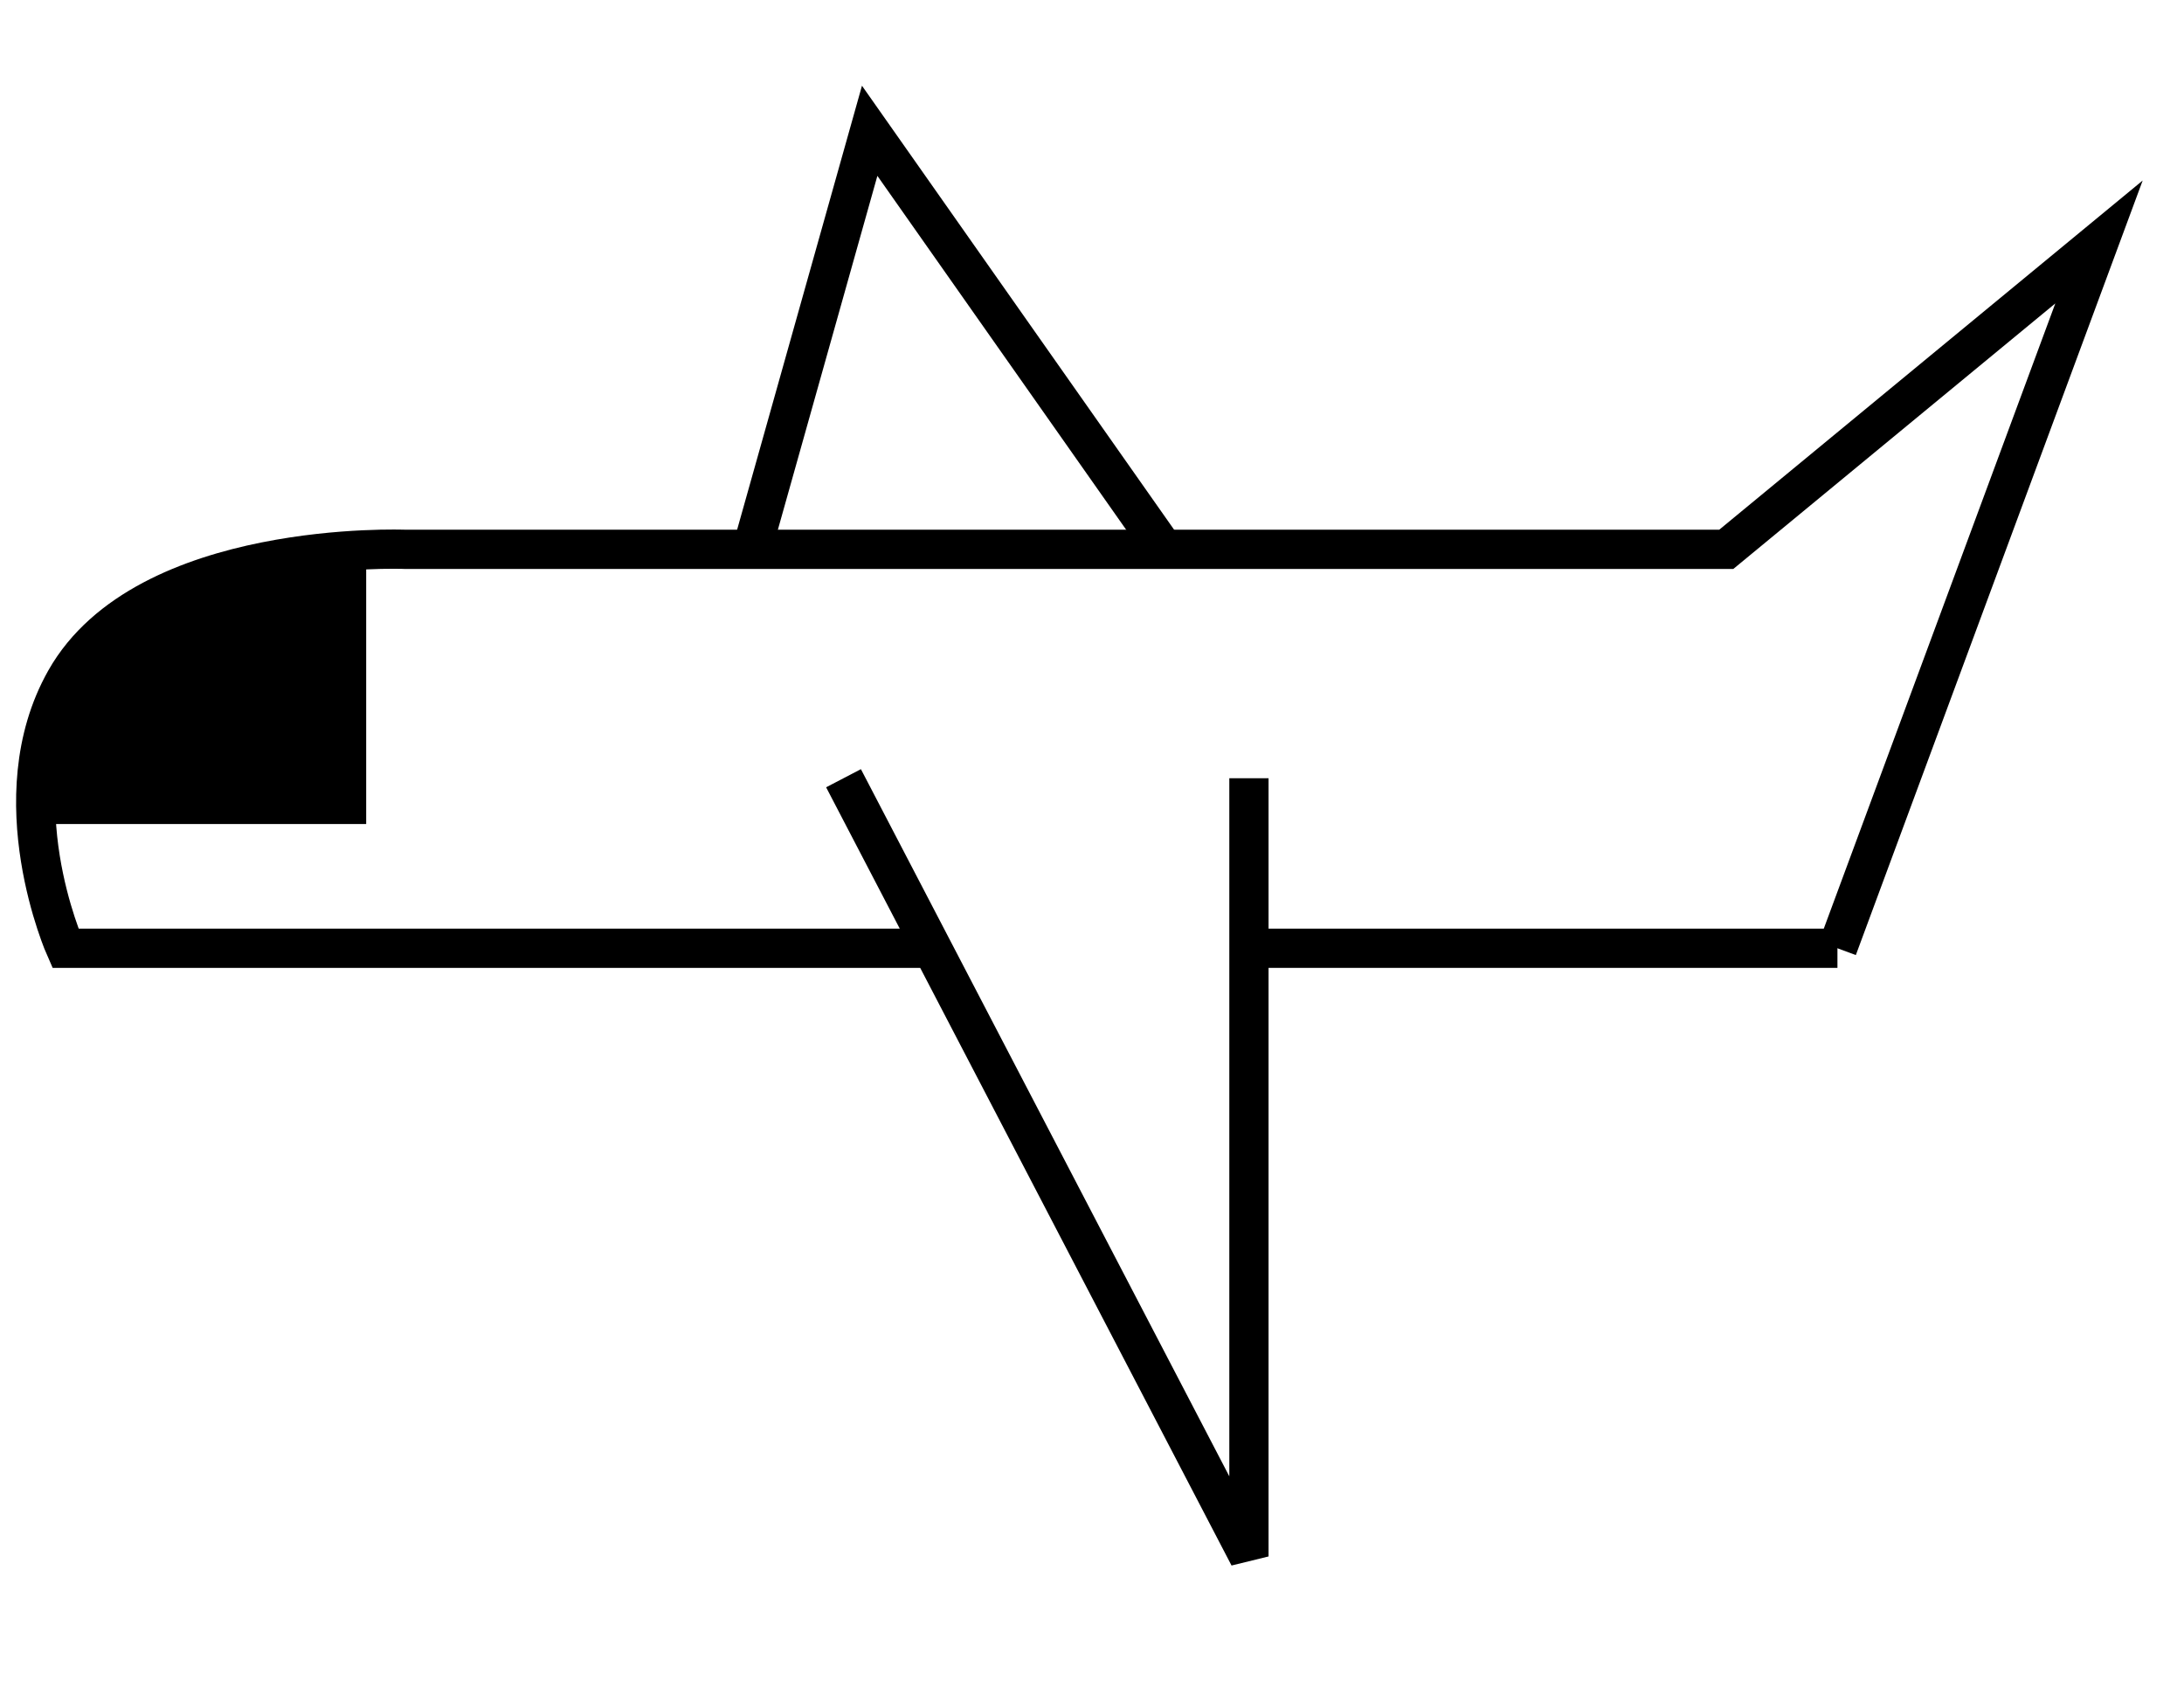
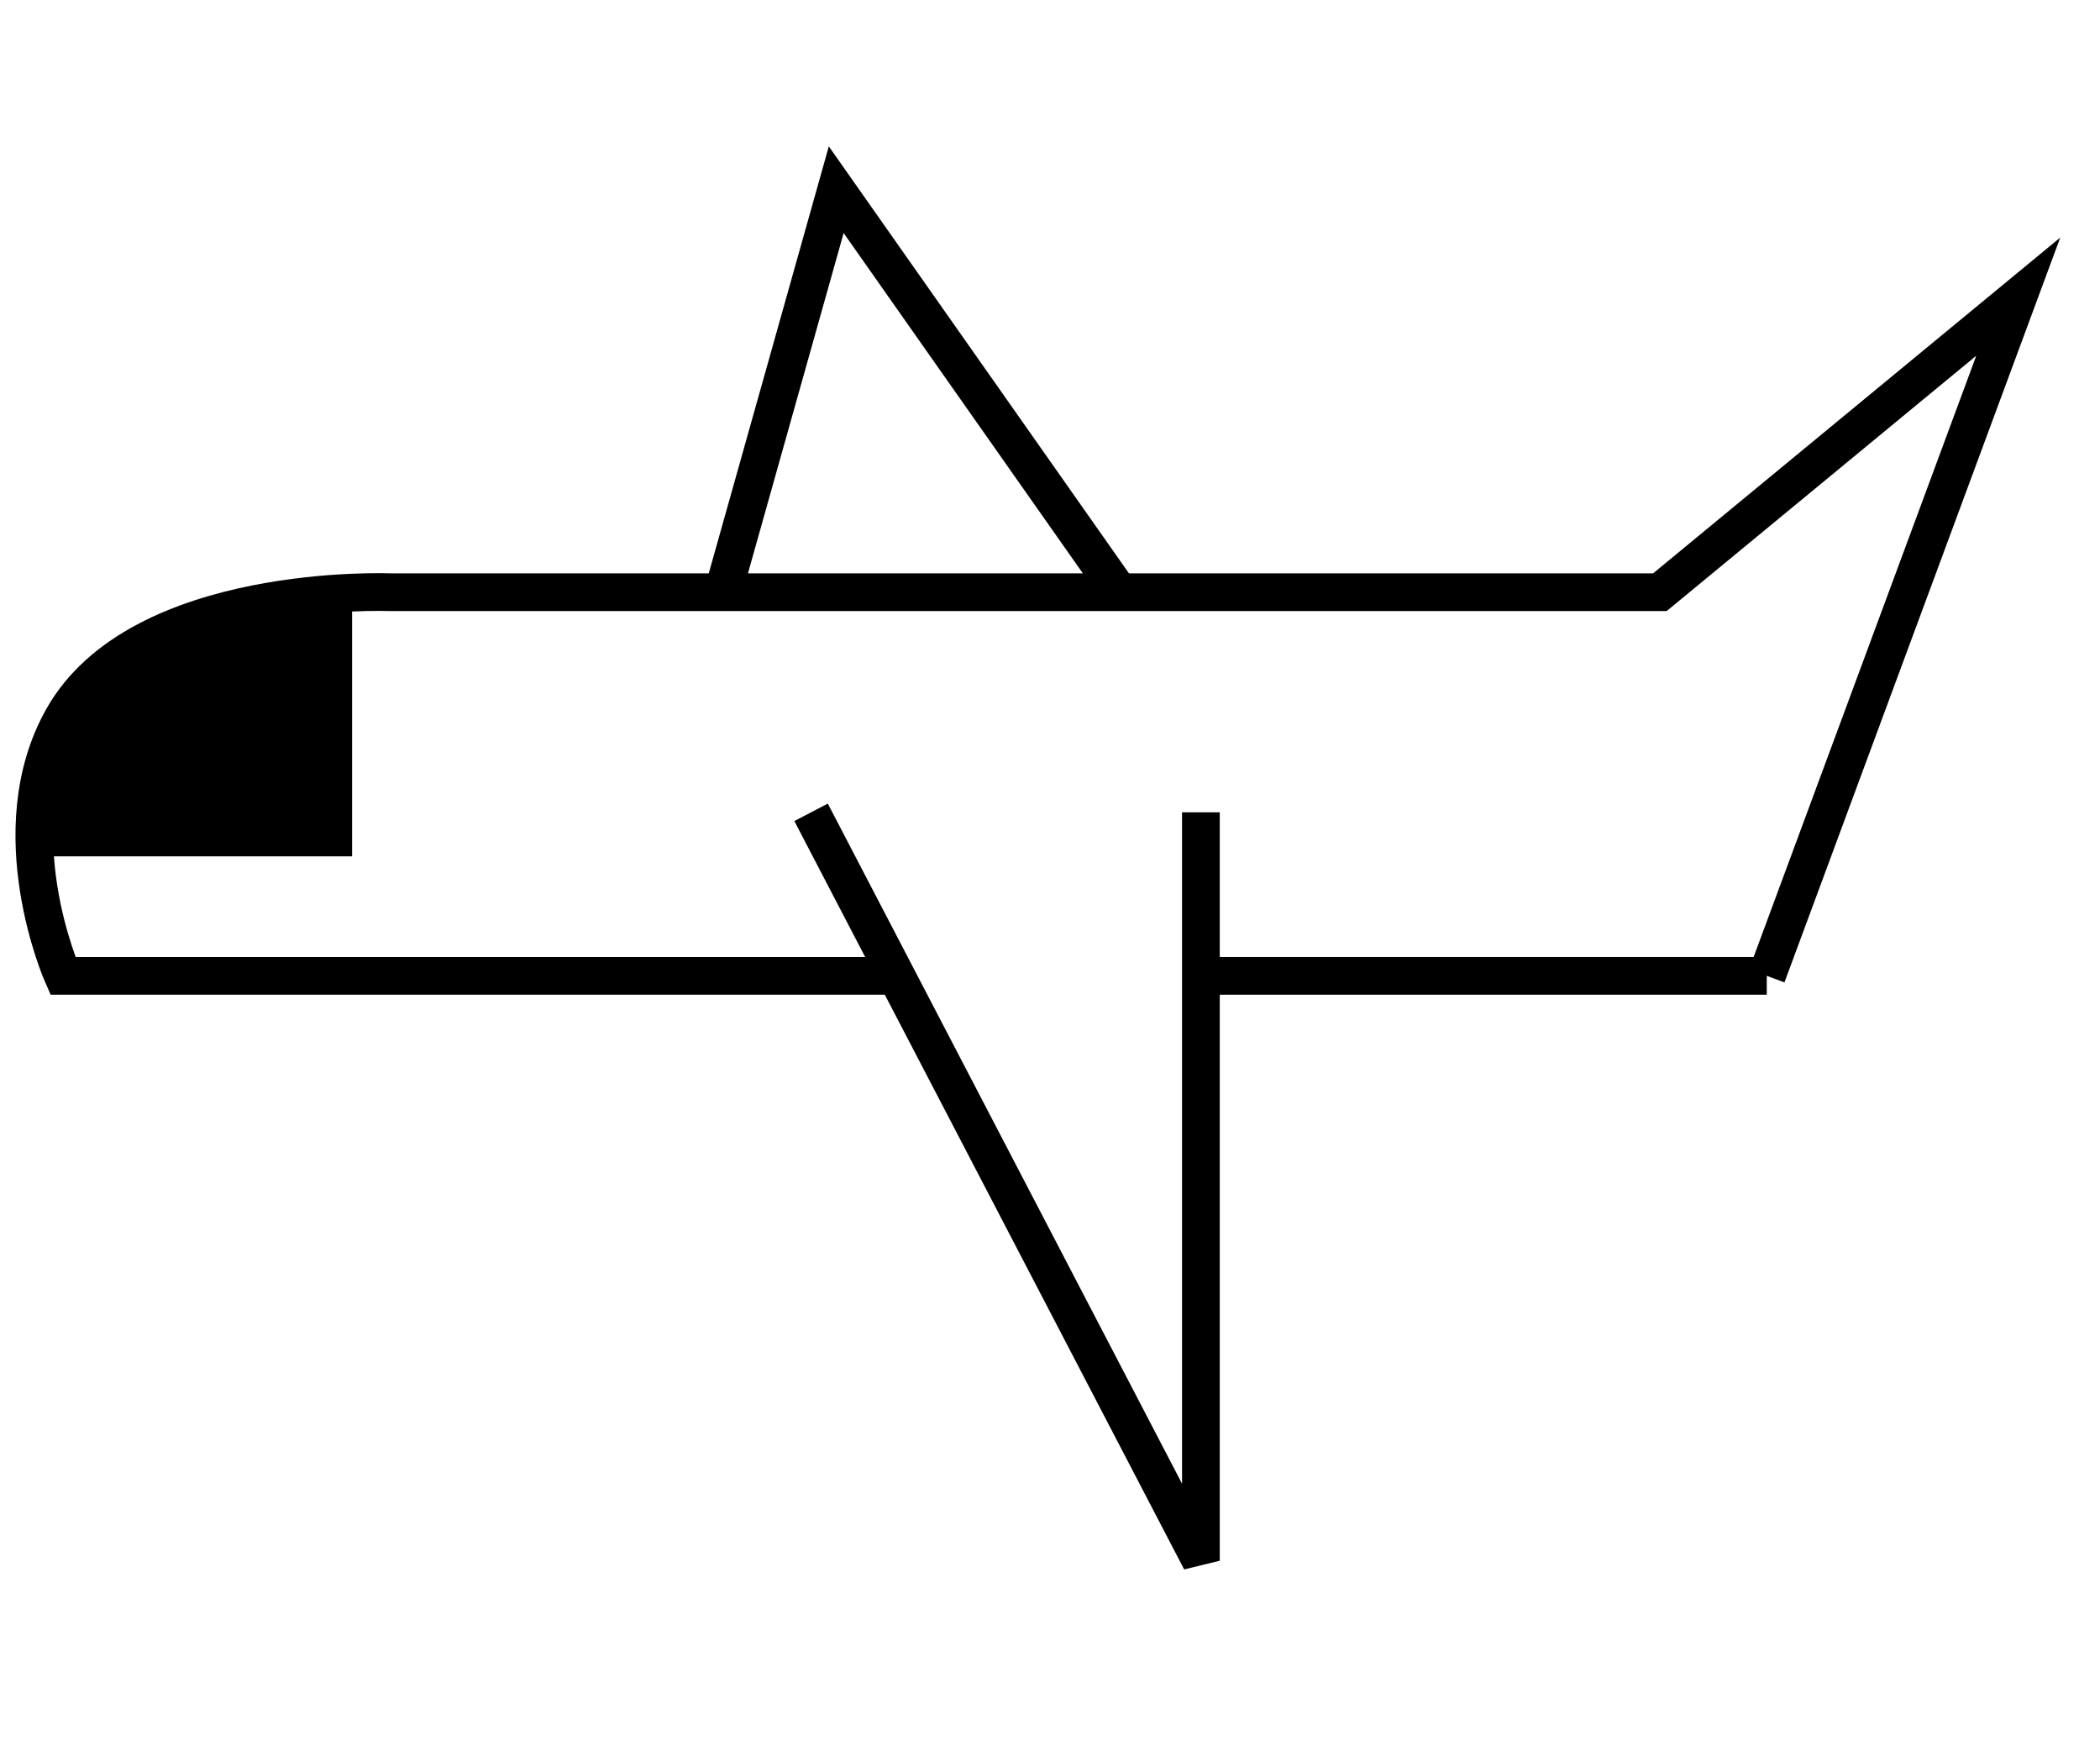
- <svg xmlns="http://www.w3.org/2000/svg" width="167" height="129" viewBox="0 0 167 129" fill="none">
+ <svg xmlns="http://www.w3.org/2000/svg" width="120" height="100" viewBox="0 0 167 129" fill="none">
  <path d="M140.5 72.5L160.5 18.5L132 42H31C31 42 11.115 41.182 5 52C-0.107 61.035 5 72.5 5 72.5H38.875H71.273M64.5 59.5L95.5 119V59.5" stroke="black" stroke-width="3" />
  <path d="M140.5 72.5H96" stroke="black" stroke-width="3" />
  <path d="M57.5 42L66.5 10L89 42" stroke="black" stroke-width="3" />
  <path d="M27.5 62.5H3C3.756 49.96 7.584 44.757 27.5 42.5V62.5Z" fill="black" stroke="black" />
</svg>
